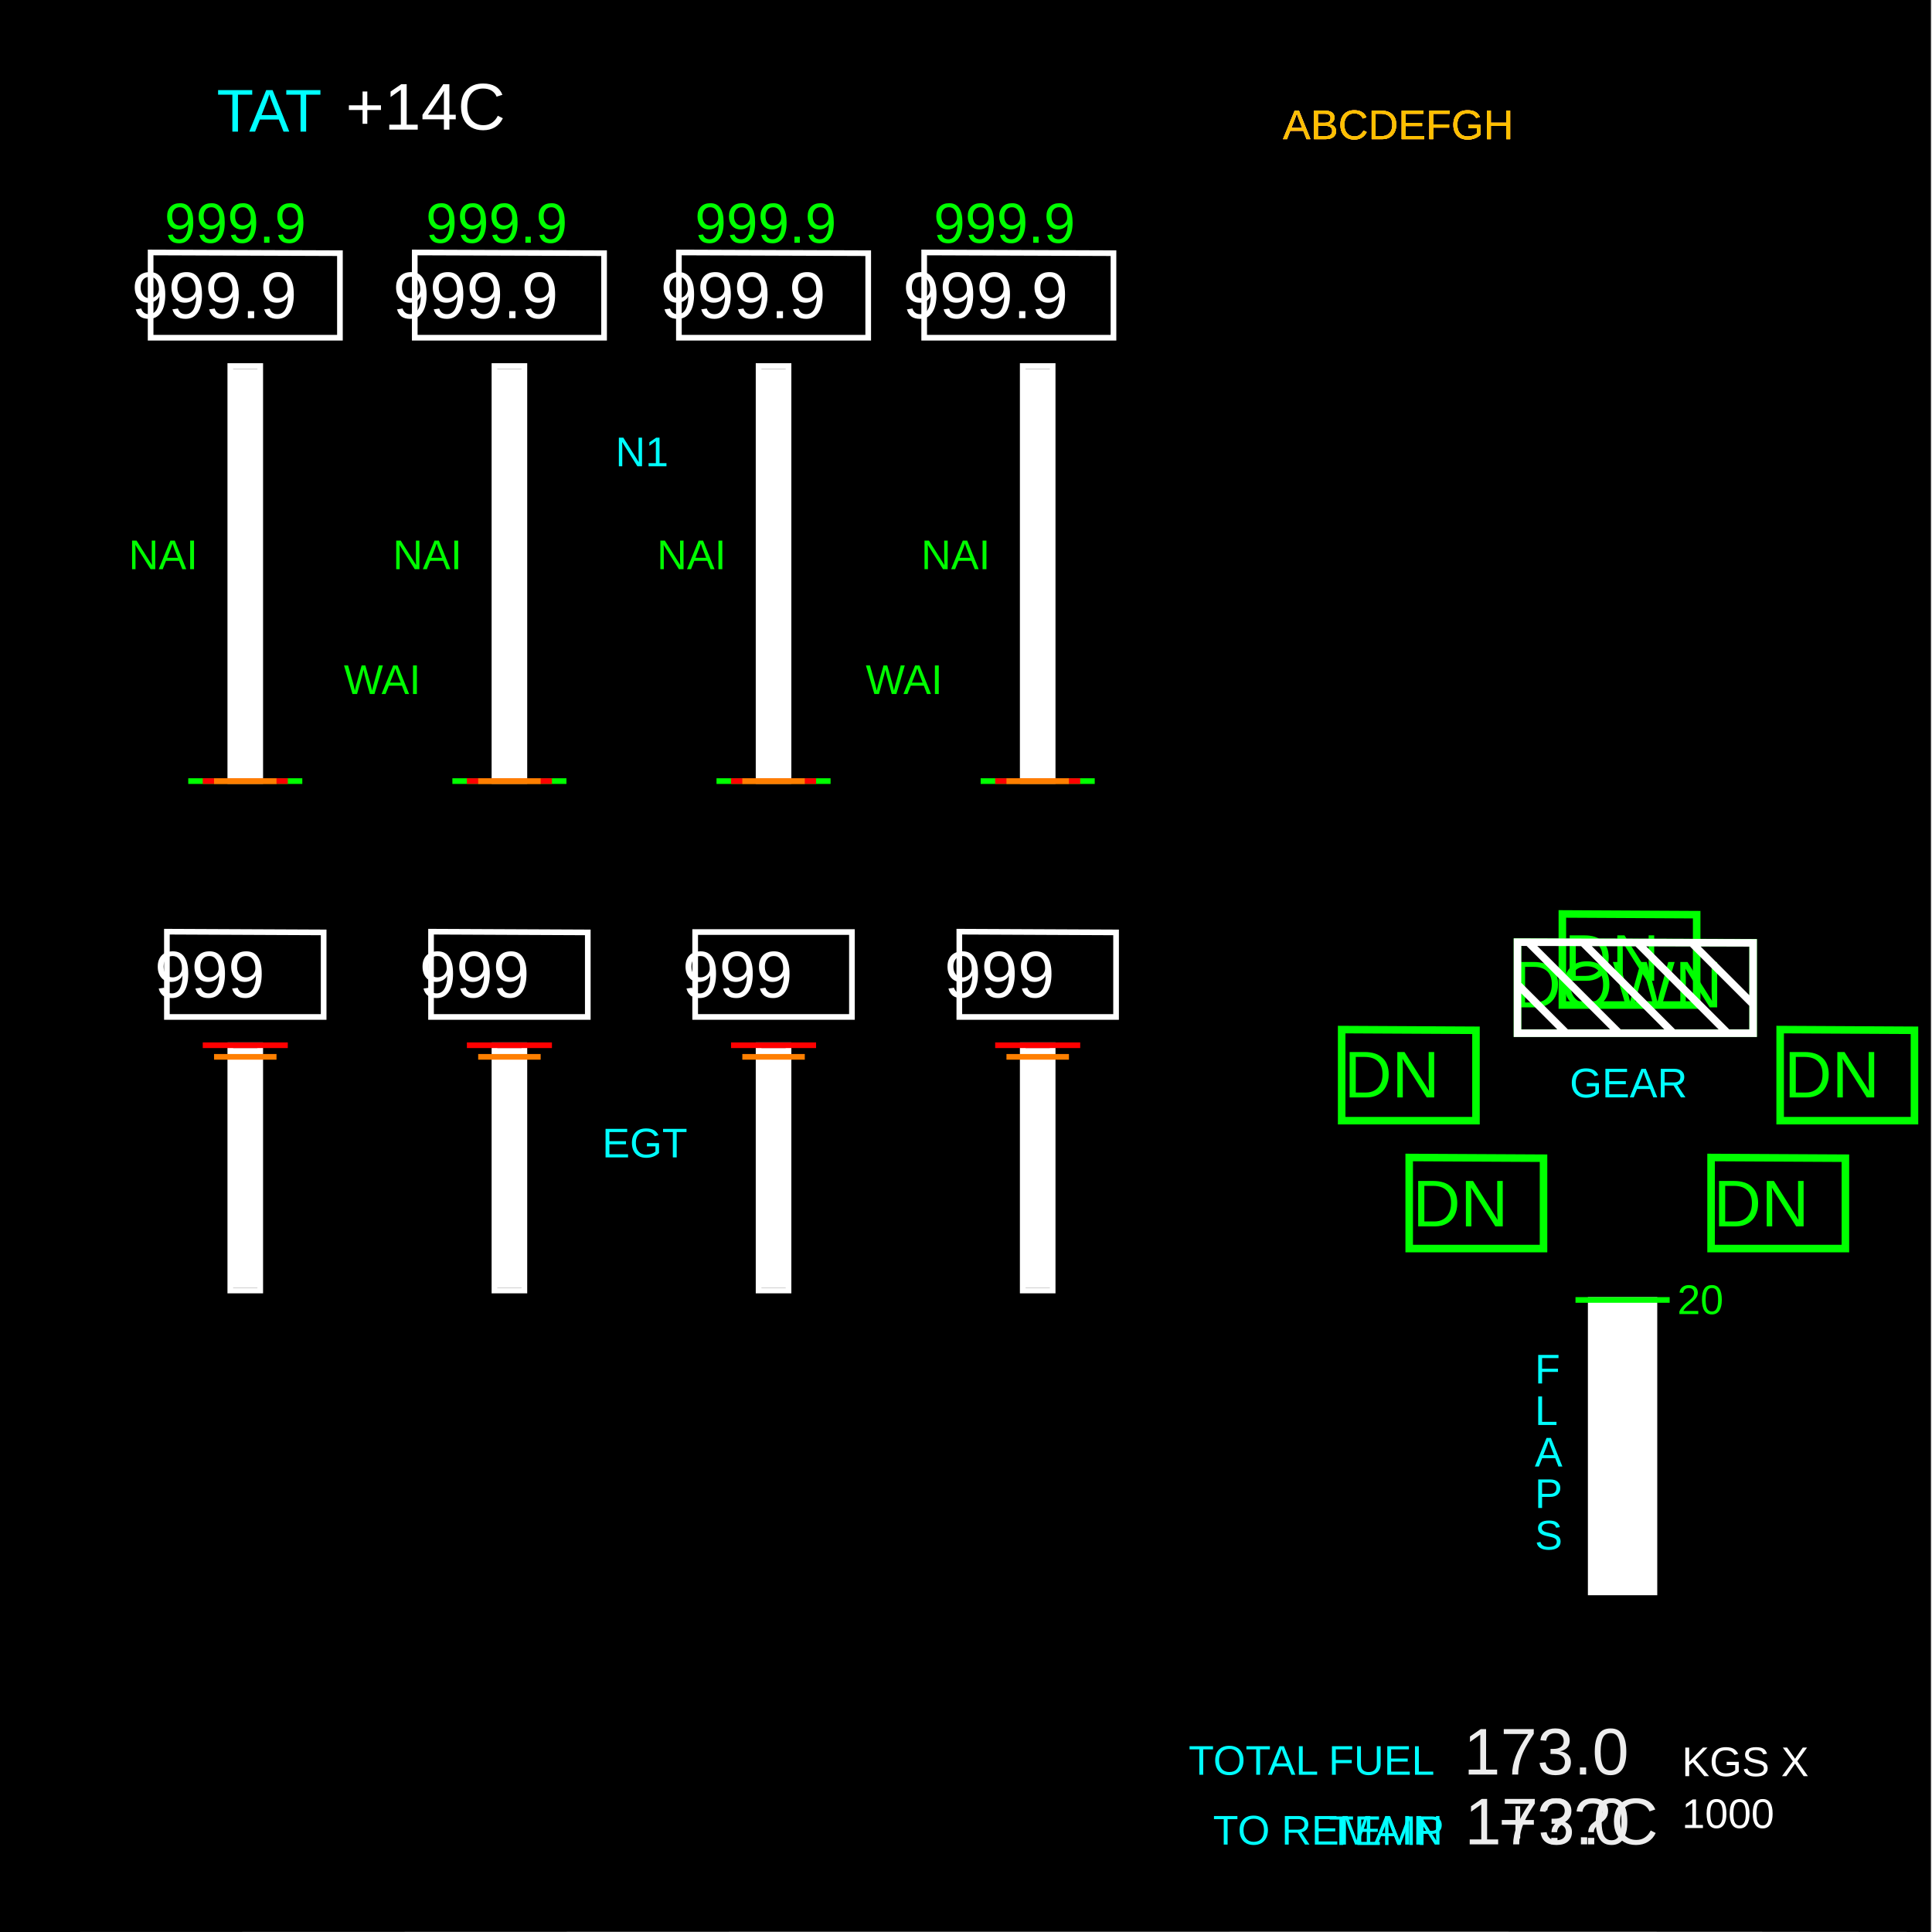
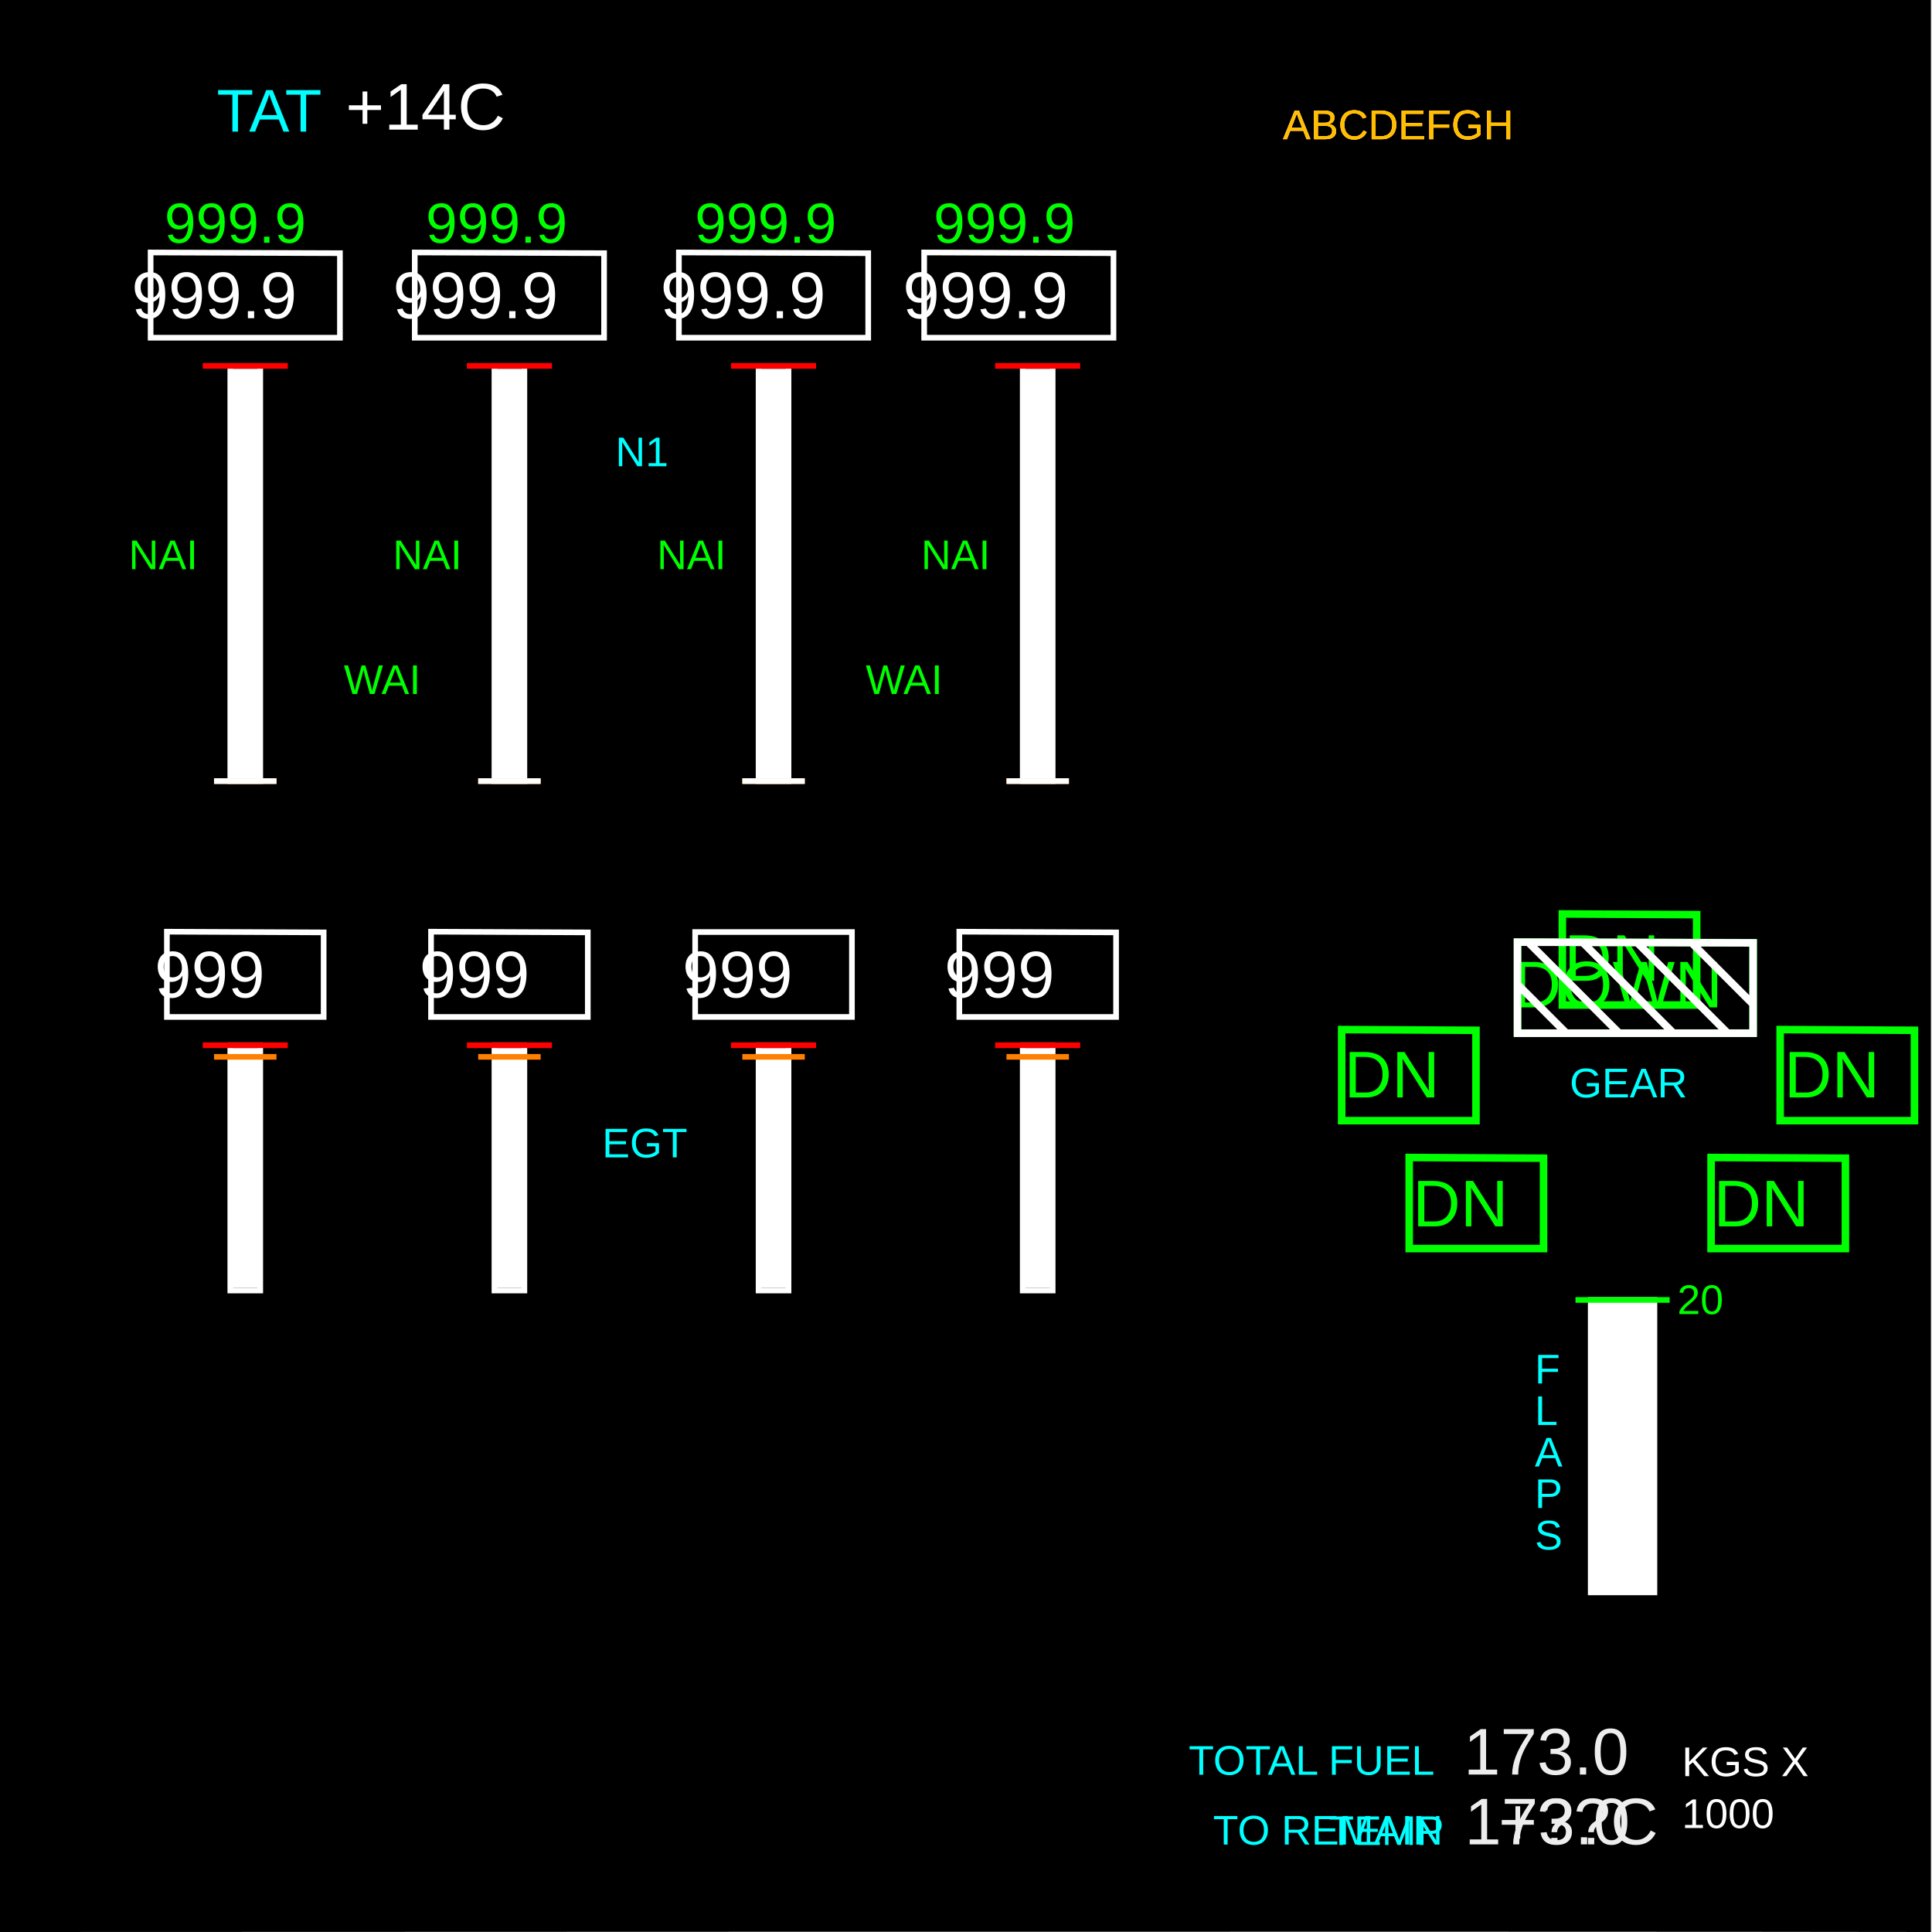
<svg xmlns="http://www.w3.org/2000/svg" version="1.1" width="1024" height="1024" id="svg5180" xml:space="preserve">
  <defs id="defs5184">
    <clipPath id="clipPath3177">
      <path d="m 109.44,459.54 194.4,0 0,-216 -194.4,0 0,216 z" id="path3179" />
    </clipPath>
    <clipPath id="clipPath3133">
      <path d="m 44.64,520.2 324,0 0,-6.24 -324,0 0,6.24 z" id="path3135" />
    </clipPath>
    <clipPath id="clipPath3109">
      <path d="m 44.64,36 324,0 0,-10.08 -324,0 0,10.08 z" id="path3111" />
    </clipPath>
    <clipPath id="clipPath3095">
      <path d="m 44.64,36 324,0 0,-10.08 -324,0 0,10.08 z" id="path3097" />
    </clipPath>
    <clipPath id="clipPath3071">
      <path d="m 44.64,561.24 324,0 0,-4.32 -324,0 0,4.32 z" id="path3073" />
    </clipPath>
    <clipPath id="clipPath3035">
      <path d="m 44.64,594 324,0 0,-28.8 -324,0 0,28.8 z" id="path3037" />
    </clipPath>
    <clipPath id="clipPath3019">
      <path d="m 44.64,594 324,0 0,-28.8 -324,0 0,28.8 z" id="path3021" />
    </clipPath>
  </defs>
  <path d="m -0.575,0 0,1024 c 0,0 827.745,-0.369 1024,0 l 0,-1024" id="bg" style="fill:#000000;fill-opacity:1;fill-rule:evenodd;stroke:none" />
  <path d="M 79.83,133.811 79.831,179 l 100.339,0 -1.5e-4,-44.811 z" id="path4014" style="fill:none;stroke:#ffffff;stroke-width:3;stroke-linecap:butt;stroke-linejoin:miter;stroke-miterlimit:4;stroke-opacity:1;stroke-dasharray:none" />
  <text x="114.874" y="69.783" id="text3001" xml:space="preserve" style="font-size:22px;font-style:normal;font-variant:normal;font-weight:normal;font-stretch:normal;text-align:start;line-height:125%;letter-spacing:0px;word-spacing:0px;writing-mode:lr-tb;text-anchor:start;fill:#00ffff;fill-opacity:1;stroke:none;font-family:Liberation Sans;-inkscape-font-specification:Liberation Sans">
    <tspan x="114.874" y="69.783" id="tspan3003" style="font-size:32px">TAT</tspan>
  </text>
  <text x="175.706" y="168.658" id="eng1n1" xml:space="preserve" style="font-size:22px;font-style:normal;font-variant:normal;font-weight:normal;font-stretch:normal;text-align:end;line-height:125%;letter-spacing:0px;word-spacing:0px;writing-mode:lr-tb;text-anchor:end;fill:#ffffff;fill-opacity:1;stroke:none;font-family:Liberation Sans;-inkscape-font-specification:Liberation Sans">
    <tspan x="175.706" y="168.658" id="tspan5607" style="font-size:35px;text-align:end;text-anchor:end">999.9</tspan>
  </text>
  <text x="133.875" y="128.658" id="eng1n1ref" xml:space="preserve" style="font-size:22px;font-style:normal;font-variant:normal;font-weight:normal;font-stretch:normal;text-align:start;line-height:125%;letter-spacing:0px;word-spacing:0px;writing-mode:lr-tb;text-anchor:start;fill:#000000;fill-opacity:1;stroke:none;font-family:Liberation Sans;-inkscape-font-specification:Liberation Sans">
    <tspan x="133.875" y="128.658" id="tspan5611" style="font-size:30px;text-align:center;text-anchor:middle;fill:#00ff00">999.9</tspan>
  </text>
  <path d="m 219.831,133.811 0,45.189 100.339,0 0,-44.811 z" id="path4014-8" style="fill:none;stroke:#ffffff;stroke-width:3;stroke-linecap:butt;stroke-linejoin:miter;stroke-miterlimit:4;stroke-opacity:1;stroke-dasharray:none" />
  <text x="314.219" y="168.658" id="eng2n1" xml:space="preserve" style="font-size:22px;font-style:normal;font-variant:normal;font-weight:normal;font-stretch:normal;text-align:end;line-height:125%;letter-spacing:0px;word-spacing:0px;writing-mode:lr-tb;text-anchor:end;fill:#ffffff;fill-opacity:1;stroke:none;font-family:Liberation Sans;-inkscape-font-specification:Liberation Sans">
    <tspan x="314.219" y="168.658" id="tspan5607-2" style="font-size:35px;text-align:end;text-anchor:end">999.9</tspan>
  </text>
  <text x="272.388" y="128.658" id="eng2n1ref" xml:space="preserve" style="font-size:22px;font-style:normal;font-variant:normal;font-weight:normal;font-stretch:normal;text-align:start;line-height:125%;letter-spacing:0px;word-spacing:0px;writing-mode:lr-tb;text-anchor:start;fill:#000000;fill-opacity:1;stroke:none;font-family:Liberation Sans;-inkscape-font-specification:Liberation Sans">
    <tspan x="272.388" y="128.658" id="tspan5611-5" style="font-size:30px;text-align:center;text-anchor:middle;fill:#00ff00">999.9</tspan>
  </text>
  <text x="183.213" y="68.698" id="text5655" xml:space="preserve" style="font-size:22px;font-style:normal;font-variant:normal;font-weight:normal;font-stretch:normal;text-align:start;line-height:125%;letter-spacing:0px;word-spacing:0px;writing-mode:lr-tb;text-anchor:start;fill:#000000;fill-opacity:1;stroke:none;font-family:Liberation Sans;-inkscape-font-specification:Liberation Sans">
    <tspan x="183.213" y="68.698" id="tspan5657" style="font-size:35px;fill:#ffffff">+14C</tspan>
  </text>
  <text xml:space="preserve" style="font-size:22px;font-style:normal;font-variant:normal;font-weight:normal;font-stretch:normal;text-align:start;line-height:125%;letter-spacing:0px;word-spacing:0px;writing-mode:lr-tb;text-anchor:start;fill:#ff0000;fill-opacity:1;stroke:none;font-family:Liberation Sans;-inkscape-font-specification:Liberation Sans" x="679.957" y="73.785" id="msgWarning">
    <tspan id="tspan3033" x="679.957" y="73.785" style="fill:#ff0000;fill-opacity:1">ABCDEFGH</tspan>
  </text>
  <text id="msgMemo" y="73.785" x="679.957" style="font-size:22px;font-style:normal;font-variant:normal;font-weight:normal;font-stretch:normal;text-align:start;line-height:125%;letter-spacing:0px;word-spacing:0px;writing-mode:lr-tb;text-anchor:start;fill:#ffffff;fill-opacity:1;stroke:none;font-family:Liberation Sans;-inkscape-font-specification:Liberation Sans" xml:space="preserve">
    <tspan style="fill:#ffffff;fill-opacity:1" y="73.785" x="679.957" id="tspan3035">ABCDEFGH</tspan>
  </text>
  <text id="msgCaution" y="73.785" x="679.957" style="font-size:22px;font-style:normal;font-variant:normal;font-weight:normal;font-stretch:normal;text-align:start;line-height:125%;letter-spacing:0px;word-spacing:0px;writing-mode:lr-tb;text-anchor:start;fill:#ffbf00;fill-opacity:1;stroke:none;font-family:Liberation Sans;-inkscape-font-specification:Liberation Sans" xml:space="preserve">
    <tspan style="fill:#ffbf00;fill-opacity:1" y="73.785" x="679.957" id="tspan3035-7">ABCDEFGH</tspan>
  </text>
  <text id="msgAdvisory" y="73.785" x="694.695" style="font-size:22px;font-style:normal;font-variant:normal;font-weight:normal;font-stretch:normal;text-align:start;line-height:125%;letter-spacing:0px;word-spacing:0px;writing-mode:lr-tb;text-anchor:start;fill:#ffbf00;fill-opacity:1;stroke:none;font-family:Liberation Sans;-inkscape-font-specification:Liberation Sans" xml:space="preserve">
    <tspan style="fill:#ffbf00;fill-opacity:1" y="73.785" x="694.695" id="tspan3035-7-0">BCDEFGH</tspan>
  </text>
  <text x="326.195" y="247.116" id="text3218-9" xml:space="preserve" style="font-size:22px;font-style:normal;font-variant:normal;font-weight:normal;font-stretch:normal;text-align:start;line-height:125%;letter-spacing:0px;word-spacing:0px;writing-mode:lr-tb;text-anchor:start;fill:#00ffff;fill-opacity:1;stroke:none;font-family:Liberation Sans;-inkscape-font-specification:Liberation Sans">
    <tspan x="326.195" y="247.116" id="tspan3220-4">N1</tspan>
  </text>
  <text x="319.144" y="613.456" id="text3218-9-8" xml:space="preserve" style="font-size:22px;font-style:normal;font-variant:normal;font-weight:normal;font-stretch:normal;text-align:start;line-height:125%;letter-spacing:0px;word-spacing:0px;writing-mode:lr-tb;text-anchor:start;fill:#00ffff;fill-opacity:1;stroke:none;font-family:Liberation Sans;-inkscape-font-specification:Liberation Sans">
    <tspan x="319.144" y="613.456" id="tspan3220-4-8">EGT</tspan>
  </text>
  <text x="158.7" y="528.658" id="eng1egt" xml:space="preserve" style="font-size:22px;font-style:normal;font-variant:normal;font-weight:normal;font-stretch:normal;text-align:end;line-height:125%;letter-spacing:0px;word-spacing:0px;writing-mode:lr-tb;text-anchor:end;fill:#ffffff;fill-opacity:1;stroke:none;font-family:Liberation Sans;-inkscape-font-specification:Liberation Sans">
    <tspan x="158.7" y="528.658" id="tspan5607-5" style="font-size:35px;text-align:end;text-anchor:end">999</tspan>
  </text>
  <text x="68.195" y="301.673" id="eng1nai" xml:space="preserve" style="font-size:22px;font-style:normal;font-variant:normal;font-weight:normal;font-stretch:normal;text-align:start;line-height:125%;letter-spacing:0px;word-spacing:0px;writing-mode:lr-tb;text-anchor:start;fill:#00ff00;fill-opacity:1;stroke:none;font-family:Liberation Sans;-inkscape-font-specification:Liberation Sans">
    <tspan x="68.195" y="301.673" id="tspan3220-4-8-1" style="fill:#00ff00;fill-opacity:1">NAI</tspan>
  </text>
  <path d="m 88.46,493.811 0,45.189 83.081,0 0,-44.811 z" id="path4014-1" style="fill:none;stroke:#ffffff;stroke-width:3;stroke-linecap:butt;stroke-linejoin:miter;stroke-miterlimit:4;stroke-opacity:1;stroke-dasharray:none" />
  <path d="m 122.067,554 0,130 15.865,0 0,-130 z" id="path3238-4-5" style="fill:none;stroke:#ffffff;stroke-width:3;stroke-linecap:butt;stroke-linejoin:miter;stroke-miterlimit:4;stroke-opacity:1;stroke-dasharray:none" />
  <text x="299.048" y="528.658" id="eng2egt" xml:space="preserve" style="font-size:22px;font-style:normal;font-variant:normal;font-weight:normal;font-stretch:normal;text-align:end;line-height:125%;letter-spacing:0px;word-spacing:0px;writing-mode:lr-tb;text-anchor:end;fill:#ffffff;fill-opacity:1;stroke:none;font-family:Liberation Sans;-inkscape-font-specification:Liberation Sans">
    <tspan x="299.048" y="528.658" id="tspan5607-5-7" style="font-size:35px;text-align:end;text-anchor:end">999</tspan>
  </text>
  <text x="438.438" y="528.658" id="eng3egt" xml:space="preserve" style="font-size:22px;font-style:normal;font-variant:normal;font-weight:normal;font-stretch:normal;text-align:end;line-height:125%;letter-spacing:0px;word-spacing:0px;writing-mode:lr-tb;text-anchor:end;fill:#ffffff;fill-opacity:1;stroke:none;font-family:Liberation Sans;-inkscape-font-specification:Liberation Sans">
    <tspan x="438.438" y="528.658" id="tspan5607-5-1" style="font-size:35px;text-align:end;text-anchor:end">999</tspan>
  </text>
  <text x="577.285" y="528.658" id="eng4egt" xml:space="preserve" style="font-size:22px;font-style:normal;font-variant:normal;font-weight:normal;font-stretch:normal;text-align:end;line-height:125%;letter-spacing:0px;word-spacing:0px;writing-mode:lr-tb;text-anchor:end;fill:#ffffff;fill-opacity:1;stroke:none;font-family:Liberation Sans;-inkscape-font-specification:Liberation Sans">
    <tspan x="577.285" y="528.658" id="tspan5607-5-2" style="font-size:35px;text-align:end;text-anchor:end">999</tspan>
  </text>
  <path d="m 228.46,493.811 0,45.189 83.081,0 0,-44.811 z" id="path4014-1-1" style="fill:none;stroke:#ffffff;stroke-width:3;stroke-linecap:butt;stroke-linejoin:miter;stroke-miterlimit:4;stroke-opacity:1;stroke-dasharray:none" />
  <path d="m 368.46,494 0,45 83.081,0 0,-45 z" id="path4014-1-7" style="fill:none;stroke:#ffffff;stroke-width:3;stroke-linecap:butt;stroke-linejoin:miter;stroke-miterlimit:4;stroke-opacity:1;stroke-dasharray:none" />
  <path d="m 508.46,493.811 0,45.189 83.081,0 0,-44.811 z" id="path4014-1-4" style="fill:none;stroke:#ffffff;stroke-width:3;stroke-linecap:butt;stroke-linejoin:miter;stroke-miterlimit:4;stroke-opacity:1;stroke-dasharray:none" />
  <path d="m 359.831,133.811 0,45.189 100.339,0 0,-44.811 z" id="path4014-8-0" style="fill:none;stroke:#ffffff;stroke-width:3;stroke-linecap:butt;stroke-linejoin:miter;stroke-miterlimit:4;stroke-opacity:1;stroke-dasharray:none" />
  <path d="m 489.831,133.811 0,45.189 100.339,0 0,-44.811 z" id="path4014-8-9" style="fill:none;stroke:#ffffff;stroke-width:3;stroke-linecap:butt;stroke-linejoin:miter;stroke-miterlimit:4;stroke-opacity:1;stroke-dasharray:none" />
  <text x="455.996" y="168.658" id="eng3n1" xml:space="preserve" style="font-size:22px;font-style:normal;font-variant:normal;font-weight:normal;font-stretch:normal;text-align:end;line-height:125%;letter-spacing:0px;word-spacing:0px;writing-mode:lr-tb;text-anchor:end;fill:#ffffff;fill-opacity:1;stroke:none;font-family:Liberation Sans;-inkscape-font-specification:Liberation Sans">
    <tspan x="455.996" y="168.658" id="tspan5607-8" style="font-size:35px;text-align:end;text-anchor:end">999.9</tspan>
  </text>
  <text x="584.47" y="168.658" id="eng4n1" xml:space="preserve" style="font-size:22px;font-style:normal;font-variant:normal;font-weight:normal;font-stretch:normal;text-align:end;line-height:125%;letter-spacing:0px;word-spacing:0px;writing-mode:lr-tb;text-anchor:end;fill:#ffffff;fill-opacity:1;stroke:none;font-family:Liberation Sans;-inkscape-font-specification:Liberation Sans">
    <tspan x="584.47" y="168.658" id="tspan5607-24" style="font-size:35px;text-align:end;text-anchor:end">999.9</tspan>
  </text>
  <text x="414.981" y="128.658" id="eng3n1ref" xml:space="preserve" style="font-size:22px;font-style:normal;font-variant:normal;font-weight:normal;font-stretch:normal;text-align:start;line-height:125%;letter-spacing:0px;word-spacing:0px;writing-mode:lr-tb;text-anchor:start;fill:#000000;fill-opacity:1;stroke:none;font-family:Liberation Sans;-inkscape-font-specification:Liberation Sans">
    <tspan x="414.981" y="128.658" id="tspan5611-5-5" style="font-size:30px;text-align:center;text-anchor:middle;fill:#00ff00">999.9</tspan>
  </text>
  <text x="541.542" y="128.658" id="eng4n1ref" xml:space="preserve" style="font-size:22px;font-style:normal;font-variant:normal;font-weight:normal;font-stretch:normal;text-align:start;line-height:125%;letter-spacing:0px;word-spacing:0px;writing-mode:lr-tb;text-anchor:start;fill:#000000;fill-opacity:1;stroke:none;font-family:Liberation Sans;-inkscape-font-specification:Liberation Sans">
    <tspan x="541.542" y="128.658" id="tspan5611-5-7" style="font-size:30px;text-align:center;text-anchor:middle;fill:#00ff00">999.9</tspan>
  </text>
  <text x="831.972" y="581.625" id="gearL" xml:space="preserve" style="font-size:22px;font-style:normal;font-variant:normal;font-weight:normal;font-stretch:normal;text-align:start;line-height:125%;letter-spacing:0px;word-spacing:0px;writing-mode:lr-tb;text-anchor:start;fill:#00ffff;fill-opacity:1;stroke:none;font-family:Liberation Sans;-inkscape-font-specification:Liberation Sans">
    <tspan x="831.972" y="581.625" id="tspan3220-4-8-15">GEAR</tspan>
  </text>
  <text style="font-size:58.699px;text-align:end;text-anchor:end;font-family:Liberation Sans;-inkscape-font-specification:Liberation Sans" id="fuelTotal" y="940.54" x="870.057">
    <tspan style="font-size:35px;font-style:normal;font-variant:normal;font-weight:normal;font-stretch:normal;text-align:start;writing-mode:lr-tb;text-anchor:start;fill:#ededed;fill-opacity:1;fill-rule:nonzero;stroke:none;font-family:Liberation Sans;-inkscape-font-specification:Liberation Sans" id="tspan3842" y="940.54" x="775.766 796.309 816.56 837.104 857.355">173.0</tspan>
  </text>
  <text xml:space="preserve" style="font-size:21.719px;font-style:normal;font-variant:normal;font-weight:normal;font-stretch:normal;text-align:start;line-height:125%;letter-spacing:0px;word-spacing:0px;writing-mode:lr-tb;text-anchor:start;fill:#00ffff;fill-opacity:1;stroke:none;font-family:Liberation Sans;-inkscape-font-specification:Liberation Sans" x="629.984" y="940.667" id="fuelTotalL">
    <tspan id="tspan3209" x="629.984" y="940.667" style="font-size:22px">TOTAL FUEL</tspan>
  </text>
  <text xml:space="preserve" style="font-size:21.719px;font-style:normal;font-variant:normal;font-weight:normal;font-stretch:normal;text-align:start;line-height:125%;letter-spacing:0px;word-spacing:0px;writing-mode:lr-tb;text-anchor:start;fill:#00ffff;fill-opacity:1;stroke:none;font-family:Liberation Sans;-inkscape-font-specification:Liberation Sans" x="891.438" y="941.388" id="text3207-4">
    <tspan id="tspan3209-2" x="891.438" y="941.388" style="font-size:22px;fill:#ffffff;fill-opacity:1">KGS X</tspan>
    <tspan x="891.438" y="968.888" style="font-size:22px;fill:#ffffff;fill-opacity:1" id="tspan3263">1000</tspan>
  </text>
  <text xml:space="preserve" style="font-size:21.719px;font-style:normal;font-variant:normal;font-weight:normal;font-stretch:normal;text-align:start;line-height:125%;letter-spacing:0px;word-spacing:0px;writing-mode:lr-tb;text-anchor:start;fill:#00ffff;fill-opacity:1;stroke:none;font-family:Liberation Sans;-inkscape-font-specification:Liberation Sans" x="642.92" y="977.667" id="fuelToRemainL">
    <tspan id="tspan3209-22" x="642.92" y="977.667" style="font-size:22px">TO REMAIN</tspan>
  </text>
  <text xml:space="preserve" style="font-size:21.719px;font-style:normal;font-variant:normal;font-weight:normal;font-stretch:normal;text-align:start;line-height:125%;letter-spacing:0px;word-spacing:0px;writing-mode:lr-tb;text-anchor:start;fill:#00ffff;fill-opacity:1;stroke:none;font-family:Liberation Sans;-inkscape-font-specification:Liberation Sans" x="704.199" y="977.881" id="fuelTempL">
    <tspan id="tspan3209-22-6" x="704.199" y="977.881" style="font-size:22px">TEMP</tspan>
  </text>
  <text x="794.262" y="977.54" id="fuelTemp" xml:space="preserve" style="font-size:22px;font-style:normal;font-variant:normal;font-weight:normal;font-stretch:normal;text-align:start;line-height:125%;letter-spacing:0px;word-spacing:0px;writing-mode:lr-tb;text-anchor:start;fill:#000000;fill-opacity:1;stroke:none;font-family:Liberation Sans;-inkscape-font-specification:Liberation Sans">
    <tspan x="794.262" y="977.54" id="tspan5657-5" style="font-size:35px;fill:#ededed;fill-opacity:1">+??C</tspan>
  </text>
  <text style="font-size:58.699px;text-align:end;text-anchor:end;font-family:Liberation Sans;-inkscape-font-specification:Liberation Sans" id="fuelToRemain" y="977.54" x="870.6">
    <tspan style="font-size:35px;font-style:normal;font-variant:normal;font-weight:normal;font-stretch:normal;text-align:start;writing-mode:lr-tb;text-anchor:start;fill:#ededed;fill-opacity:1;fill-rule:nonzero;stroke:none;font-family:Liberation Sans;-inkscape-font-specification:Liberation Sans" id="tspan3842-6" y="977.54" x="776.308 796.852 817.103 837.646 857.897">173.0</tspan>
  </text>
  <text x="866.762" y="533.942" id="gear" xml:space="preserve" style="font-size:22px;font-style:normal;font-variant:normal;font-weight:normal;font-stretch:normal;text-align:start;line-height:125%;letter-spacing:0px;word-spacing:0px;writing-mode:lr-tb;text-anchor:start;fill:#000000;fill-opacity:1;stroke:none;font-family:Liberation Sans;-inkscape-font-specification:Liberation Sans">
    <tspan x="866.762" y="533.942" id="tspan5611-5-9" style="font-size:35px;text-align:center;text-anchor:middle;fill:#00ff00">DOWN</tspan>
  </text>
  <path d="m 804.303,499.292 0,48.271 124.884,0 0,-47.893 z" id="gearBox" style="fill:none;stroke:#00ff00;stroke-width:4;stroke-linecap:butt;stroke-linejoin:miter;stroke-miterlimit:4;stroke-opacity:1;stroke-dasharray:none" />
  <path d="m 843.118,689 0,155 33.764,0 0,-155 z" id="flapsBox" style="fill:none;stroke:#ffffff;stroke-width:3;stroke-linecap:butt;stroke-linejoin:miter;stroke-miterlimit:4;stroke-opacity:1;stroke-dasharray:none" />
  <text xml:space="preserve" style="font-size:22px;font-style:normal;font-variant:normal;font-weight:normal;font-stretch:normal;text-align:start;line-height:125%;letter-spacing:0px;word-spacing:0px;writing-mode:lr-tb;text-anchor:start;fill:#00ff00;fill-opacity:1;stroke:none;font-family:Liberation Sans;-inkscape-font-specification:Liberation Sans" x="888.989" y="696.478" id="text4283">
    <tspan id="tspan4285" x="888.989" y="696.478">20</tspan>
  </text>
  <text style="font-size:22px;font-style:normal;font-variant:normal;font-weight:normal;font-stretch:normal;text-align:start;line-height:125%;letter-spacing:0px;word-spacing:0px;writing-mode:lr-tb;text-anchor:start;fill:#00ff00;fill-opacity:1;stroke:none;font-family:Liberation Sans;-inkscape-font-specification:Liberation Sans" xml:space="preserve" id="eng2nai" y="301.673" x="208.195">
    <tspan style="fill:#00ff00;fill-opacity:1" id="tspan3089" y="301.673" x="208.195">NAI</tspan>
  </text>
  <text x="348.195" y="301.673" id="eng3nai" xml:space="preserve" style="font-size:22px;font-style:normal;font-variant:normal;font-weight:normal;font-stretch:normal;text-align:start;line-height:125%;letter-spacing:0px;word-spacing:0px;writing-mode:lr-tb;text-anchor:start;fill:#00ff00;fill-opacity:1;stroke:none;font-family:Liberation Sans;-inkscape-font-specification:Liberation Sans">
    <tspan x="348.195" y="301.673" id="tspan3093" style="fill:#00ff00;fill-opacity:1">NAI</tspan>
  </text>
  <text style="font-size:22px;font-style:normal;font-variant:normal;font-weight:normal;font-stretch:normal;text-align:start;line-height:125%;letter-spacing:0px;word-spacing:0px;writing-mode:lr-tb;text-anchor:start;fill:#00ff00;fill-opacity:1;stroke:none;font-family:Liberation Sans;-inkscape-font-specification:Liberation Sans" xml:space="preserve" id="eng4nai" y="301.673" x="488.195">
    <tspan style="fill:#00ff00;fill-opacity:1" id="tspan3097" y="301.673" x="488.195">NAI</tspan>
  </text>
  <g id="wai" transform="translate(21.69492,-354.7119)">
    <text style="font-size:22px;font-style:normal;font-variant:normal;font-weight:normal;font-stretch:normal;text-align:start;line-height:125%;letter-spacing:0px;word-spacing:0px;writing-mode:lr-tb;text-anchor:start;fill:#00ff00;fill-opacity:1;stroke:none;font-family:Liberation Sans;-inkscape-font-specification:Liberation Sans" xml:space="preserve" id="text3218-9-8-5-7" y="722.549" x="160.557">
      <tspan style="fill:#00ff00;fill-opacity:1" id="tspan3220-4-8-1-1" y="722.549" x="160.557">WAI</tspan>
    </text>
    <text x="437.167" y="722.549" id="text3099" xml:space="preserve" style="font-size:22px;font-style:normal;font-variant:normal;font-weight:normal;font-stretch:normal;text-align:start;line-height:125%;letter-spacing:0px;word-spacing:0px;writing-mode:lr-tb;text-anchor:start;fill:#00ff00;fill-opacity:1;stroke:none;font-family:Liberation Sans;-inkscape-font-specification:Liberation Sans">
      <tspan x="437.167" y="722.549" id="tspan3101" style="fill:#00ff00;fill-opacity:1">WAI</tspan>
    </text>
  </g>
  <path style="fill:none;stroke:#ffffff;stroke-width:3;stroke-linecap:butt;stroke-linejoin:miter;stroke-miterlimit:4;stroke-opacity:1;stroke-dasharray:none" id="path3898" d="m 262.067,554 0,130 15.865,0 0,-130 z" />
  <path d="m 402.067,554 0,130 15.865,0 0,-130 z" id="path3900" style="fill:none;stroke:#ffffff;stroke-width:3;stroke-linecap:butt;stroke-linejoin:miter;stroke-miterlimit:4;stroke-opacity:1;stroke-dasharray:none" />
  <path style="fill:none;stroke:#ffffff;stroke-width:3;stroke-linecap:butt;stroke-linejoin:miter;stroke-miterlimit:4;stroke-opacity:1;stroke-dasharray:none" id="path3902" d="m 542.067,554 0,130 15.865,0 0,-130 z" />
  <path style="fill:none;stroke:#ffffff;stroke-width:15;stroke-linecap:butt;stroke-linejoin:miter;stroke-miterlimit:4;stroke-opacity:1;stroke-dasharray:none" d="m 130,195.5 0,217" id="eng1n1bar" />
  <path d="m 122.067,194 0,220 15.865,4.4e-4 0,-220 z" id="path3238" style="fill:none;stroke:#ffffff;stroke-width:3;stroke-linecap:butt;stroke-linejoin:miter;stroke-miterlimit:4;stroke-opacity:1;stroke-dasharray:none" />
  <path id="eng2n1bar" d="m 270,195.5 0,217" style="fill:none;stroke:#ffffff;stroke-width:15;stroke-linecap:butt;stroke-linejoin:miter;stroke-miterlimit:4;stroke-opacity:1;stroke-dasharray:none" />
  <path style="fill:none;stroke:#ffffff;stroke-width:15;stroke-linecap:butt;stroke-linejoin:miter;stroke-miterlimit:4;stroke-opacity:1;stroke-dasharray:none" d="m 410,195.5 0,217" id="eng3n1bar" />
  <path id="eng4n1bar" d="m 550,195.5 0,217" style="fill:none;stroke:#ffffff;stroke-width:15;stroke-linecap:butt;stroke-linejoin:miter;stroke-miterlimit:4;stroke-opacity:1;stroke-dasharray:none" />
  <path d="m 402.067,194 0,220 15.865,0 0,-220 z" id="path3238-4-3" style="fill:none;stroke:#ffffff;stroke-width:3;stroke-linecap:butt;stroke-linejoin:miter;stroke-miterlimit:4;stroke-opacity:1;stroke-dasharray:none" />
  <path d="m 542.067,194 0,220 15.865,-4.7e-4 0,-220 z" id="path3238-4-4" style="fill:none;stroke:#ffffff;stroke-width:3;stroke-linecap:butt;stroke-linejoin:miter;stroke-miterlimit:4;stroke-opacity:1;stroke-dasharray:none" />
  <path d="m 262.067,194 0,220 15.865,0 0,-220 z" id="path3238-4" style="fill:none;stroke:#ffffff;stroke-width:3;stroke-linecap:butt;stroke-linejoin:miter;stroke-miterlimit:4;stroke-opacity:1;stroke-dasharray:none" />
  <path id="eng3egtBar" d="m 410,555.5 0,127" style="fill:none;stroke:#ffffff;stroke-width:15;stroke-linecap:butt;stroke-linejoin:miter;stroke-miterlimit:4;stroke-opacity:1;stroke-dasharray:none" />
  <path style="fill:none;stroke:#ffffff;stroke-width:15;stroke-linecap:butt;stroke-linejoin:miter;stroke-miterlimit:4;stroke-opacity:1;stroke-dasharray:none" d="m 270,555.5 0,127" id="eng2egtBar" />
  <path id="eng4egtBar" d="m 550,555.5 0,127" style="fill:none;stroke:#ffffff;stroke-width:15;stroke-linecap:butt;stroke-linejoin:miter;stroke-miterlimit:4;stroke-opacity:1;stroke-dasharray:none" />
  <path style="fill:none;stroke:#ffffff;stroke-width:15;stroke-linecap:butt;stroke-linejoin:miter;stroke-miterlimit:4;stroke-opacity:1;stroke-dasharray:none" d="m 130,555.5 0,127" id="eng1egtBar" />
  <path d="m 533.446,560.15 33.109,0" id="eng4egtCon" style="fill:none;stroke:#ff7f00;stroke-width:3;stroke-linecap:butt;stroke-linejoin:miter;stroke-miterlimit:4;stroke-opacity:1;stroke-dasharray:none" />
  <path d="m 527.464,554 45.072,0" id="path3112" style="fill:none;stroke:#ff0000;stroke-width:3;stroke-linecap:butt;stroke-linejoin:miter;stroke-miterlimit:4;stroke-opacity:1;stroke-dasharray:none" />
  <path style="fill:none;stroke:#ff7f00;stroke-width:3;stroke-linecap:butt;stroke-linejoin:miter;stroke-miterlimit:4;stroke-opacity:1;stroke-dasharray:none" id="path3114" d="m 393.446,560.15 33.109,0" />
  <path style="fill:none;stroke:#ff0000;stroke-width:3;stroke-linecap:butt;stroke-linejoin:miter;stroke-miterlimit:4;stroke-opacity:1;stroke-dasharray:none" id="path3116" d="m 387.464,554 45.072,0" />
  <path d="m 253.446,560.15 33.109,0" id="path3118" style="fill:none;stroke:#ff7f00;stroke-width:3;stroke-linecap:butt;stroke-linejoin:miter;stroke-miterlimit:4;stroke-opacity:1;stroke-dasharray:none" />
  <path d="m 247.464,554 45.072,0" id="path3120" style="fill:none;stroke:#ff0000;stroke-width:3;stroke-linecap:butt;stroke-linejoin:miter;stroke-miterlimit:4;stroke-opacity:1;stroke-dasharray:none" />
  <path style="fill:none;stroke:#ff7f00;stroke-width:3;stroke-linecap:butt;stroke-linejoin:miter;stroke-miterlimit:4;stroke-opacity:1;stroke-dasharray:none" id="path3122" d="m 113.446,560.15 33.109,0" />
  <path style="fill:none;stroke:#ff0000;stroke-width:3;stroke-linecap:butt;stroke-linejoin:miter;stroke-miterlimit:4;stroke-opacity:1;stroke-dasharray:none" id="path3124" d="m 107.464,554 45.072,0" />
  <path style="fill:none;stroke:#ffffff;stroke-width:31.875;stroke-linecap:butt;stroke-linejoin:miter;stroke-miterlimit:4;stroke-opacity:1;stroke-dasharray:none" d="m 860,689 0,155" id="flapsBar" />
  <path d="m 835.044,689 49.912,0" id="flapsLine" style="fill:none;stroke:#00ff00;stroke-width:3;stroke-linecap:butt;stroke-linejoin:miter;stroke-miterlimit:4;stroke-opacity:1;stroke-dasharray:none" />
  <flowRoot xml:space="preserve" id="flowRoot3362" style="fill:black;stroke:none;stroke-opacity:1;stroke-width:1px;stroke-linejoin:miter;stroke-linecap:butt;fill-opacity:1;font-family:Liberation Sans;font-style:normal;font-weight:normal;font-size:22px;line-height:125%;letter-spacing:0px;word-spacing:0px;-inkscape-font-specification:Liberation Sans;font-stretch:normal;font-variant:normal;text-anchor:start;text-align:start;writing-mode:lr">
    <flowRegion id="flowRegion3364">
      <rect id="rect3366" width="0.384" height="32.215" x="821.107" y="710.284" />
    </flowRegion>
    <flowPara id="flowPara3368" />
  </flowRoot>
  <text xml:space="preserve" style="font-size:22px;font-style:normal;font-variant:normal;font-weight:normal;font-stretch:normal;text-align:start;line-height:100%;letter-spacing:0px;word-spacing:0px;writing-mode:lr-tb;text-anchor:start;fill:#000000;fill-opacity:1;stroke:none;font-family:Liberation Sans;-inkscape-font-specification:Liberation Sans" x="813.475" y="733.273" id="flapsL">
    <tspan id="tspan3377" x="813.475" y="733.273" style="line-height:100%;fill:#00ffff">F</tspan>
    <tspan x="813.475" y="755.273" id="tspan3379" style="line-height:100%;fill:#00ffff">L</tspan>
    <tspan x="813.475" y="777.273" id="tspan3381" style="line-height:100%;fill:#00ffff">A</tspan>
    <tspan x="813.475" y="799.273" id="tspan3383" style="line-height:100%;fill:#00ffff">P</tspan>
    <tspan x="813.475" y="821.273" id="tspan3385" style="line-height:100%;fill:#00ffff">S</tspan>
  </text>
  <path style="fill:none;stroke:#00ff00;stroke-width:4;stroke-linecap:butt;stroke-linejoin:miter;stroke-miterlimit:4;stroke-opacity:1;stroke-dasharray:none" id="gear0box" d="m 828.081,484.412 0,48.271 71.192,0 0,-47.893 z" />
  <path d="m 711.109,545.697 0,48.271 71.192,0 0,-47.893 z" id="gear1box" style="fill:none;stroke:#00ff00;stroke-width:4;stroke-linecap:butt;stroke-linejoin:miter;stroke-miterlimit:4;stroke-opacity:1;stroke-dasharray:none" />
  <path style="fill:none;stroke:#00ff00;stroke-width:4;stroke-linecap:butt;stroke-linejoin:miter;stroke-miterlimit:4;stroke-opacity:1;stroke-dasharray:none" id="gear4box" d="m 943.519,545.697 0,48.271 71.191,0 0,-47.893 z" />
  <path style="fill:none;stroke:#00ff00;stroke-width:4;stroke-linecap:butt;stroke-linejoin:miter;stroke-miterlimit:4;stroke-opacity:1;stroke-dasharray:none" id="gear2box" d="m 746.906,613.493 0,48.271 71.192,0 0,-47.893 z" />
  <path d="m 906.906,613.493 0,48.271 71.192,0 0,-47.893 z" id="gear3box" style="fill:none;stroke:#00ff00;stroke-width:4;stroke-linecap:butt;stroke-linejoin:miter;stroke-miterlimit:4;stroke-opacity:1;stroke-dasharray:none" />
  <text style="font-size:22px;font-style:normal;font-variant:normal;font-weight:normal;font-stretch:normal;text-align:start;line-height:125%;letter-spacing:0px;word-spacing:0px;writing-mode:lr-tb;text-anchor:start;fill:#000000;fill-opacity:1;stroke:none;font-family:Liberation Sans;-inkscape-font-specification:Liberation Sans" xml:space="preserve" id="gear2" y="650.01" x="783.237">
    <tspan style="font-size:35px;text-align:center;text-anchor:middle;fill:#00ff00" id="tspan3148" y="650.01" x="783.237">DN</tspan>
  </text>
  <text x="942.694" y="650.01" id="gear3" xml:space="preserve" style="font-size:22px;font-style:normal;font-variant:normal;font-weight:normal;font-stretch:normal;text-align:start;line-height:125%;letter-spacing:0px;word-spacing:0px;writing-mode:lr-tb;text-anchor:start;fill:#000000;fill-opacity:1;stroke:none;font-family:Liberation Sans;-inkscape-font-specification:Liberation Sans">
    <tspan x="942.694" y="650.01" id="tspan3152" style="font-size:35px;text-align:center;text-anchor:middle;fill:#00ff00">DN</tspan>
  </text>
  <text style="font-size:22px;font-style:normal;font-variant:normal;font-weight:normal;font-stretch:normal;text-align:start;line-height:125%;letter-spacing:0px;word-spacing:0px;writing-mode:lr-tb;text-anchor:start;fill:#000000;fill-opacity:1;stroke:none;font-family:Liberation Sans;-inkscape-font-specification:Liberation Sans" xml:space="preserve" id="gear4" y="581.671" x="980.118">
    <tspan style="font-size:35px;text-align:center;text-anchor:middle;fill:#00ff00" id="tspan3156" y="581.671" x="980.118">DN</tspan>
  </text>
  <text x="746.898" y="581.671" id="gear1" xml:space="preserve" style="font-size:22px;font-style:normal;font-variant:normal;font-weight:normal;font-stretch:normal;text-align:start;line-height:125%;letter-spacing:0px;word-spacing:0px;writing-mode:lr-tb;text-anchor:start;fill:#000000;fill-opacity:1;stroke:none;font-family:Liberation Sans;-inkscape-font-specification:Liberation Sans">
    <tspan x="746.898" y="581.671" id="tspan3160" style="font-size:35px;text-align:center;text-anchor:middle;fill:#00ff00">DN</tspan>
  </text>
  <text style="font-size:22px;font-style:normal;font-variant:normal;font-weight:normal;font-stretch:normal;text-align:start;line-height:125%;letter-spacing:0px;word-spacing:0px;writing-mode:lr-tb;text-anchor:start;fill:#000000;fill-opacity:1;stroke:none;font-family:Liberation Sans;-inkscape-font-specification:Liberation Sans" xml:space="preserve" id="gear0" y="519.84" x="863.508">
    <tspan style="font-size:35px;text-align:center;text-anchor:middle;fill:#00ff00" id="tspan3164" y="519.84" x="863.508">DN</tspan>
  </text>
  <path id="gearBoxTrans" style="fill:none;stroke:#ffffff;stroke-width:4;stroke-linecap:butt;stroke-linejoin:miter;stroke-miterlimit:4;stroke-opacity:1;stroke-dasharray:none" d="m 805.01,522.417 25.646,25.646 m 36.983,-48.542 48.542,48.542 m -77.306,-48.542 48.542,48.542 m 8.985,-48.542 33.154,33.154 m -119.445,-33.154 48.542,48.542 m -54.35,-48.706 0,48.271 124.884,0 0,-47.893 z" />
-   <path d="m 379.771,414 60.458,0" id="eng3n1refLine" style="fill:none;stroke:#00ff00;stroke-width:3;stroke-linecap:butt;stroke-linejoin:miter;stroke-miterlimit:4;stroke-opacity:1;stroke-dasharray:none" />
-   <path d="m 387.464,414 45.072,0" id="eng3n1rpmLine" style="fill:none;stroke:#ff0000;stroke-width:3;stroke-linecap:butt;stroke-linejoin:miter;stroke-miterlimit:4;stroke-opacity:1;stroke-dasharray:none" />
+   <path d="m 387.464,193.931 45.072,0" id="eng3n1rpmLine" style="fill:none;stroke:#ff0000;stroke-width:3;stroke-linecap:butt;stroke-linejoin:miter;stroke-miterlimit:4;stroke-opacity:1;stroke-dasharray:none" />
  <path d="m 393.446,414 33.109,0" id="eng3n1maxLine" style="fill:none;stroke:#ff7f00;stroke-width:3;stroke-linecap:butt;stroke-linejoin:miter;stroke-miterlimit:4;stroke-opacity:1;stroke-dasharray:none" />
-   <path style="fill:none;stroke:#00ff00;stroke-width:3;stroke-linecap:butt;stroke-linejoin:miter;stroke-miterlimit:4;stroke-opacity:1;stroke-dasharray:none" id="eng2n1refLine" d="m 239.771,414 60.458,0" />
-   <path style="fill:none;stroke:#ff0000;stroke-width:3;stroke-linecap:butt;stroke-linejoin:miter;stroke-miterlimit:4;stroke-opacity:1;stroke-dasharray:none" id="eng2n1rpmLine" d="m 247.464,414 45.072,0" />
+   <path style="fill:none;stroke:#ff0000;stroke-width:3;stroke-linecap:butt;stroke-linejoin:miter;stroke-miterlimit:4;stroke-opacity:1;stroke-dasharray:none" id="eng2n1rpmLine" d="m 247.464,193.931 45.072,0" />
  <path style="fill:none;stroke:#ff7f00;stroke-width:3;stroke-linecap:butt;stroke-linejoin:miter;stroke-miterlimit:4;stroke-opacity:1;stroke-dasharray:none" id="eng2n1maxLine" d="m 253.446,414 33.109,0" />
-   <path style="fill:none;stroke:#00ff00;stroke-width:3;stroke-linecap:butt;stroke-linejoin:miter;stroke-miterlimit:4;stroke-opacity:1;stroke-dasharray:none" id="eng4n1refLine" d="m 519.771,414 60.458,0" />
-   <path style="fill:none;stroke:#ff0000;stroke-width:3;stroke-linecap:butt;stroke-linejoin:miter;stroke-miterlimit:4;stroke-opacity:1;stroke-dasharray:none" id="eng4n1rpmLine" d="m 527.464,414 45.072,0" />
+   <path style="fill:none;stroke:#ff0000;stroke-width:3;stroke-linecap:butt;stroke-linejoin:miter;stroke-miterlimit:4;stroke-opacity:1;stroke-dasharray:none" id="eng4n1rpmLine" d="m 527.464,193.931 45.072,0" />
  <path style="fill:none;stroke:#ff7f00;stroke-width:3;stroke-linecap:butt;stroke-linejoin:miter;stroke-miterlimit:4;stroke-opacity:1;stroke-dasharray:none" id="eng4n1maxLine" d="m 533.446,414 33.109,0" />
-   <path d="m 99.771,414 60.458,0" id="eng1n1refLine" style="fill:none;stroke:#00ff00;stroke-width:3;stroke-linecap:butt;stroke-linejoin:miter;stroke-miterlimit:4;stroke-opacity:1;stroke-dasharray:none" />
-   <path d="m 107.464,414 45.072,0" id="eng1n1rpmLine" style="fill:none;stroke:#ff0000;stroke-width:3;stroke-linecap:butt;stroke-linejoin:miter;stroke-miterlimit:4;stroke-opacity:1;stroke-dasharray:none" />
+   <path d="m 107.464,193.931 45.072,0" id="eng1n1rpmLine" style="fill:none;stroke:#ff0000;stroke-width:3;stroke-linecap:butt;stroke-linejoin:miter;stroke-miterlimit:4;stroke-opacity:1;stroke-dasharray:none" />
  <path d="m 113.446,414 33.109,0" id="eng1n1maxLine" style="fill:none;stroke:#ff7f00;stroke-width:3;stroke-linecap:butt;stroke-linejoin:miter;stroke-miterlimit:4;stroke-opacity:1;stroke-dasharray:none" />
+   <path d="m 253.446,414 33.109,0" id="eng2n1cmdLine" style="fill:none;stroke:#ffffff;stroke-width:3;stroke-linecap:butt;stroke-linejoin:miter;stroke-miterlimit:4;stroke-opacity:1;stroke-dasharray:none" />
+   <path style="fill:none;stroke:#ffffff;stroke-width:3;stroke-linecap:butt;stroke-linejoin:miter;stroke-miterlimit:4;stroke-opacity:1;stroke-dasharray:none" id="eng1n1cmdLine" d="m 113.446,414 33.109,0" />
+   <path style="fill:none;stroke:#ffffff;stroke-width:3;stroke-linecap:butt;stroke-linejoin:miter;stroke-miterlimit:4;stroke-opacity:1;stroke-dasharray:none" id="eng3n1cmdLine" d="m 393.446,414 33.109,0" />
+   <path d="m 533.446,414 33.109,0" id="eng4n1cmdLine" style="fill:none;stroke:#ffffff;stroke-width:3;stroke-linecap:butt;stroke-linejoin:miter;stroke-miterlimit:4;stroke-opacity:1;stroke-dasharray:none" />
</svg>
